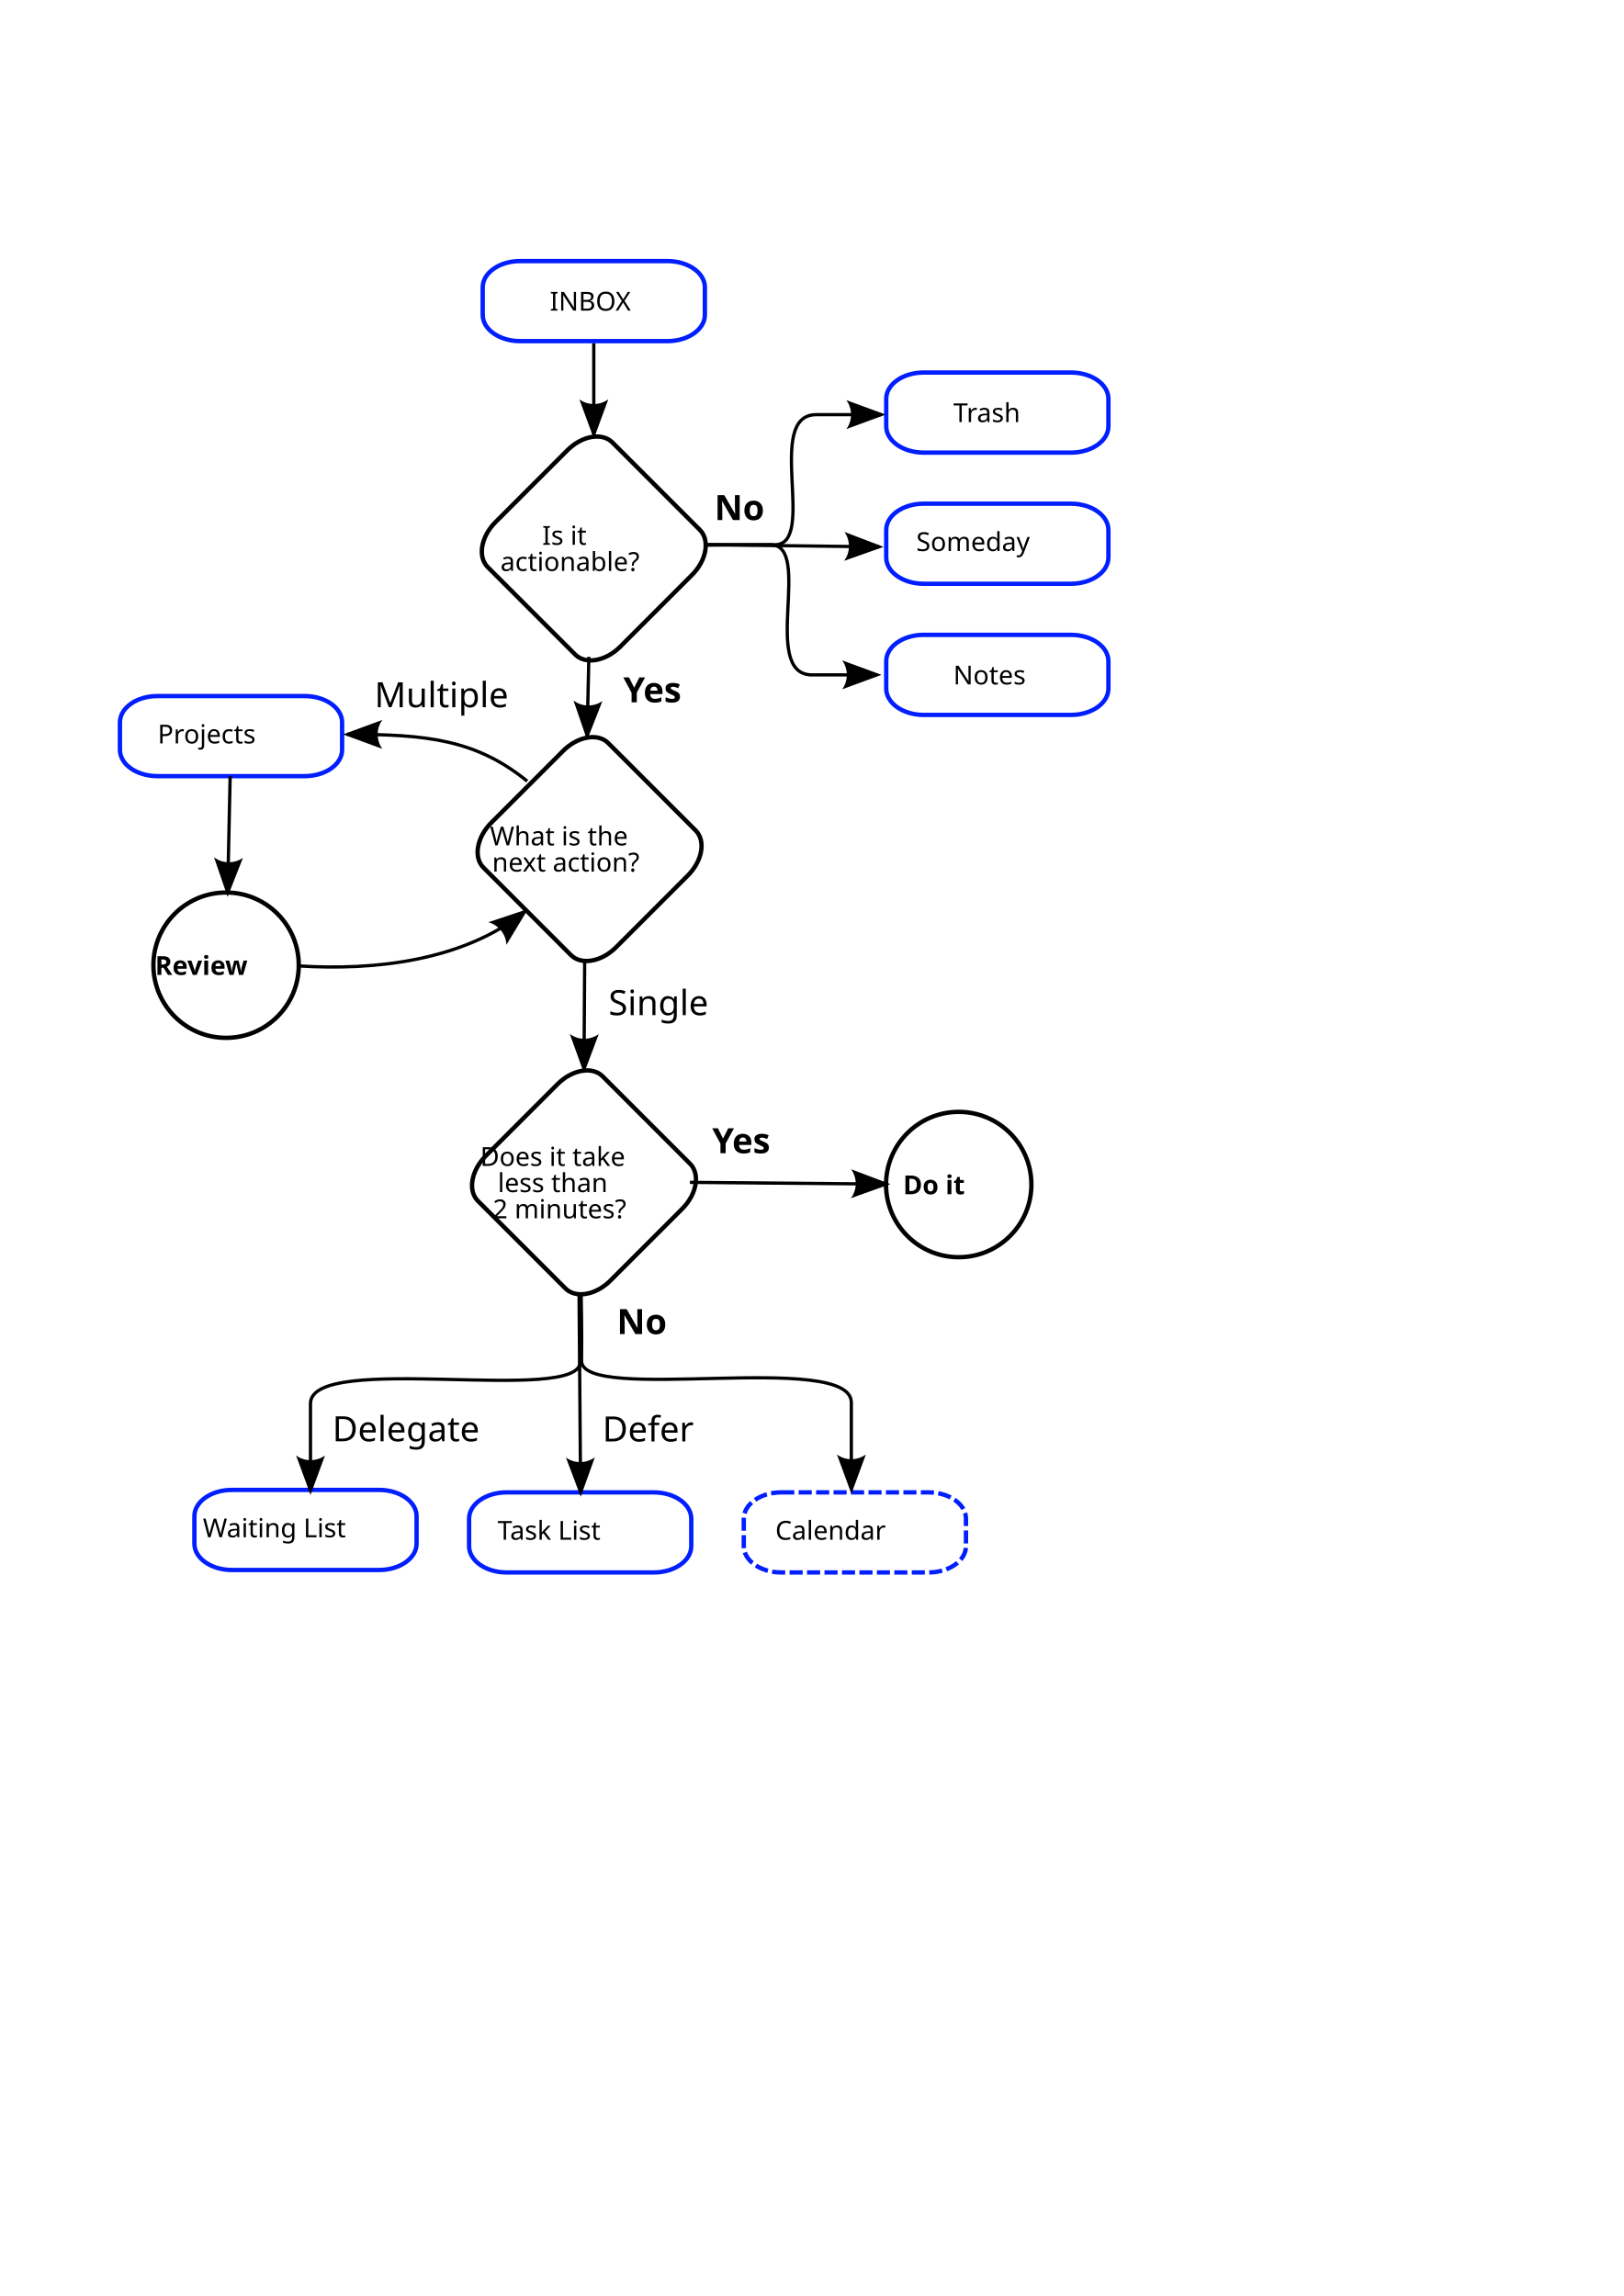
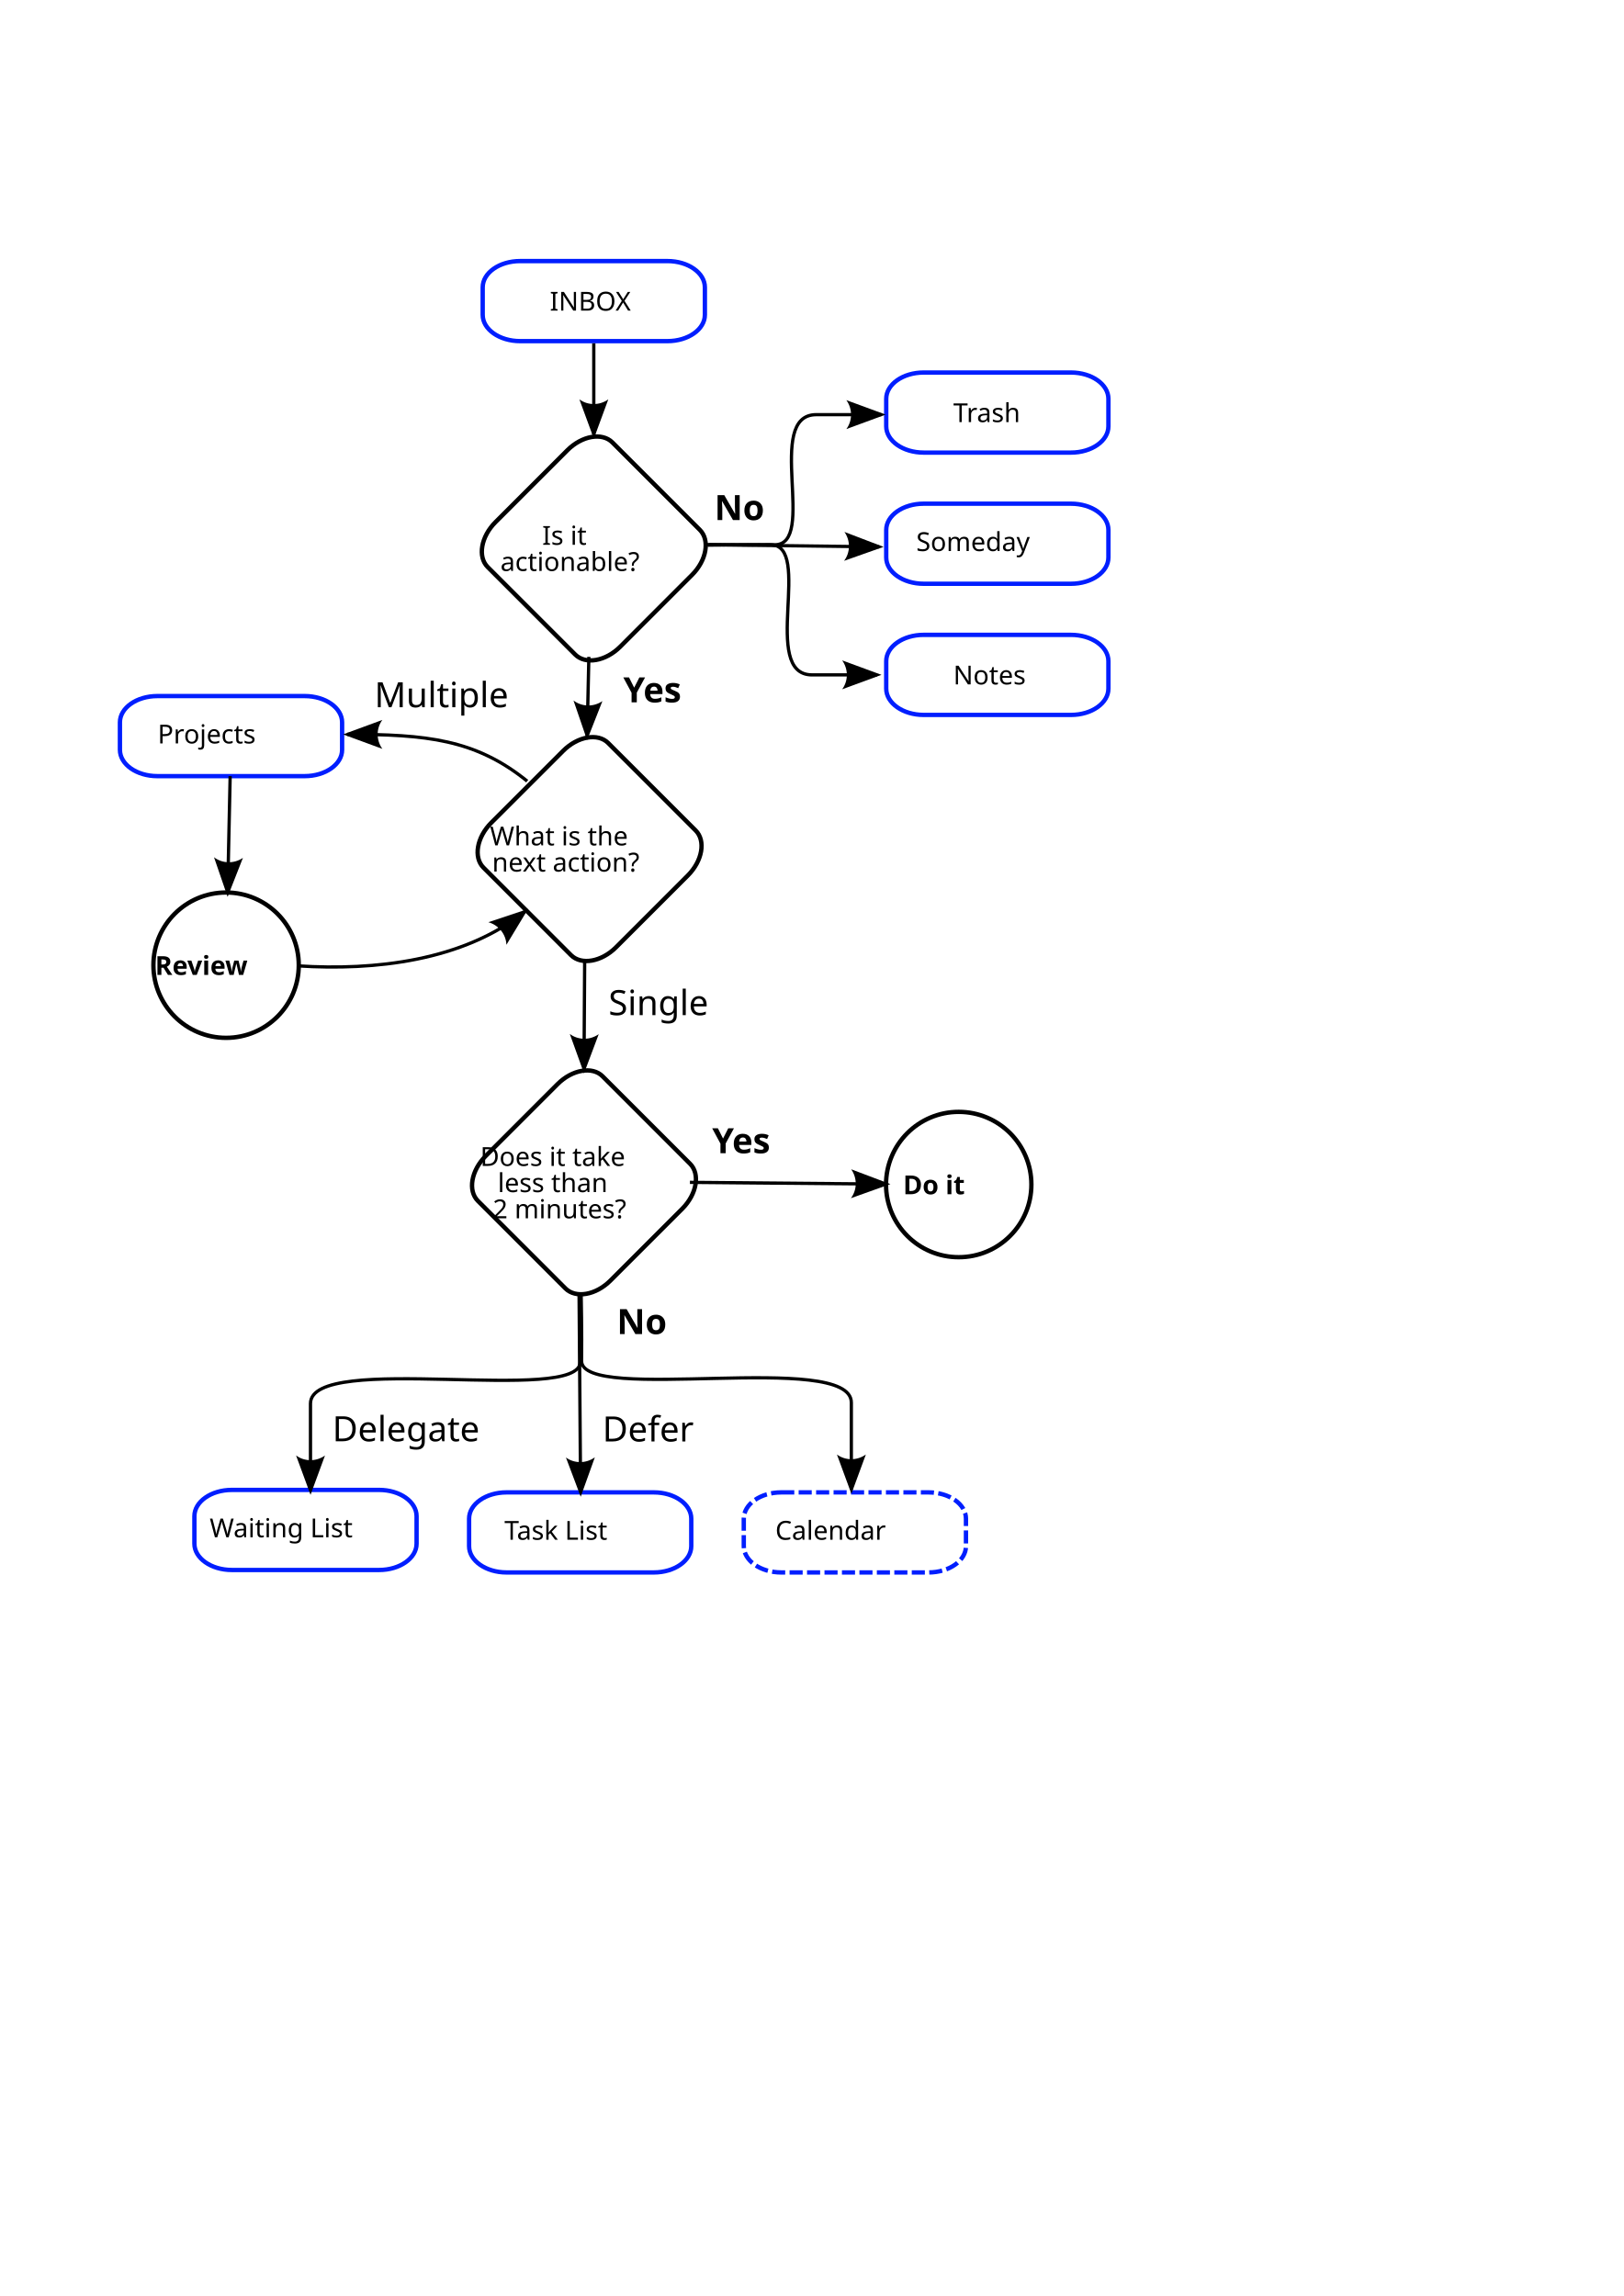
- <svg xmlns="http://www.w3.org/2000/svg" width="744.094" height="1052.362" id="svg2" version="1.1">
+ <svg xmlns="http://www.w3.org/2000/svg" id="svg2" width="744.094" height="1052.362" version="1.1">
  <defs id="defs4">
-     <marker orient="auto" refY="0.0" refX="0.0" id="Arrow2Lend" style="overflow:visible;">
-       <path id="path3215" style="font-size:12.0;fill-rule:evenodd;stroke-width:0.625;stroke-linejoin:round;" d="M 8.719,4.034 L -2.207,0.016 L 8.719,-4.002 C 6.973,-1.63 6.983,1.616 8.719,4.034 z " transform="scale(1.1) rotate(180) translate(1,0)" />
+     <marker id="Arrow2Lend" orient="auto" refX="0" refY="0" style="overflow:visible">
+       <path id="path3215" d="M 8.719,4.034 L -2.207,0.016 L 8.719,-4.002 C 6.973,-1.63 6.983,1.616 8.719,4.034 z" transform="scale(1.1) rotate(180) translate(1,0)" style="font-size:12;fill-rule:evenodd;stroke-width:.625;stroke-linejoin:round" />
    </marker>
  </defs>
  <g id="layer1">
    <g id="g4040" transform="translate(90.31923,3.386971)">
-       <rect ry="12.053" rx="17.148" y="116.271" x="130.885" height="36.697" width="101.82" id="rect2383" style="fill:none;fill-opacity:1;stroke:#001eff;stroke-width:2;stroke-miterlimit:4;stroke-dasharray:none;stroke-dashoffset:0;stroke-opacity:1" />
-       <text id="text3157" y="138.981" x="161.624" style="font-size:12px;font-style:normal;font-variant:normal;font-weight:normal;font-stretch:normal;text-align:start;line-height:100%;writing-mode:lr-tb;text-anchor:start;fill:#000000;fill-opacity:1;stroke:none;stroke-width:1px;stroke-linecap:butt;stroke-linejoin:miter;stroke-opacity:1;font-family:Verdana;-inkscape-font-specification:Verdana" xml:space="preserve">
-         <tspan y="138.981" x="161.624" id="tspan3159">INBOX</tspan>
+       <rect id="rect2383" width="101.82" height="36.697" x="130.885" y="116.271" rx="17.148" ry="12.053" style="fill:none;fill-opacity:1;stroke:#001eff;stroke-width:2;stroke-miterlimit:4;stroke-dasharray:none;stroke-dashoffset:0;stroke-opacity:1" />
+       <text id="text3157" x="161.624" y="138.981" xml:space="preserve" style="font-size:12px;font-style:normal;font-variant:normal;font-weight:400;font-stretch:normal;text-align:start;line-height:100%;writing-mode:lr-tb;text-anchor:start;fill:#000;fill-opacity:1;stroke:none;stroke-width:1px;stroke-linecap:butt;stroke-linejoin:miter;stroke-opacity:1;font-family:Verdana;-inkscape-font-specification:Verdana">
+         <tspan id="tspan3159" x="161.624" y="138.981">INBOX</tspan>
      </text>
    </g>
    <g id="g3973" transform="translate(90.31923,3.386971)">
-       <g transform="translate(-4.0490082e-6,0)" id="g3177">
-         <rect style="opacity:1;fill:none;fill-opacity:1;stroke:#000000;stroke-width:2;stroke-miterlimit:4;stroke-dasharray:none;stroke-dashoffset:0;stroke-opacity:1" id="rect3166" width="80.798" height="80.798" x="-87.218" y="263.517" rx="17.148" ry="12.053" transform="matrix(0.7071068,-0.7071068,0.7071068,0.7071068,0,0)" />
+       <g id="g3177" transform="translate(-4.0490082e-6,0)">
+         <rect style="opacity:1;fill:none;fill-opacity:1;stroke:#000;stroke-width:2;stroke-miterlimit:4;stroke-dasharray:none;stroke-dashoffset:0;stroke-opacity:1" id="rect3166" width="80.798" height="80.798" x="-87.218" y="263.517" rx="17.148" ry="12.053" transform="matrix(0.7071068,-0.7071068,0.7071068,0.7071068,0,0)" />
      </g>
-       <text id="text3168" y="246.308" x="181.816" style="font-size:12px;font-style:normal;font-variant:normal;font-weight:normal;font-stretch:normal;text-align:center;line-height:100%;writing-mode:lr-tb;text-anchor:middle;fill:#000000;fill-opacity:1;stroke:none;stroke-width:1px;stroke-linecap:butt;stroke-linejoin:miter;stroke-opacity:1;font-family:Verdana;-inkscape-font-specification:Verdana" xml:space="preserve">
-         <tspan y="246.308" x="183.925" id="tspan3170">Is it </tspan>
-         <tspan id="tspan3172" y="258.308" x="181.816">actionable?</tspan>
+       <text id="text3168" x="181.816" y="246.308" xml:space="preserve" style="font-size:12px;font-style:normal;font-variant:normal;font-weight:400;font-stretch:normal;text-align:center;line-height:100%;writing-mode:lr-tb;text-anchor:middle;fill:#000;fill-opacity:1;stroke:none;stroke-width:1px;stroke-linecap:butt;stroke-linejoin:miter;stroke-opacity:1;font-family:Verdana;-inkscape-font-specification:Verdana">
+         <tspan id="tspan3170" x="183.925" y="246.308">Is it </tspan>
+         <tspan id="tspan3172" x="181.816" y="258.308">actionable?</tspan>
      </text>
    </g>
-     <path style="fill:none;fill-rule:evenodd;stroke:#000000;stroke-width:1.5;stroke-linecap:butt;stroke-linejoin:miter;stroke-miterlimit:4;stroke-dasharray:none;stroke-opacity:1;marker-end:url(#Arrow2Lend)" d="m 272.114,157.354 0,41.721" id="path3189" />
+     <path style="fill:none;fill-rule:evenodd;stroke:#000;stroke-width:1.5;stroke-linecap:butt;stroke-linejoin:miter;stroke-miterlimit:4;stroke-dasharray:none;stroke-opacity:1;marker-end:url(#Arrow2Lend)" id="path3189" d="m 272.114,157.354 0,41.721" />
    <g id="g3980" transform="translate(88.39547,141.1602)">
-       <g transform="translate(-4.0490082e-6,0)" id="g3982">
-         <rect style="opacity:1;fill:none;fill-opacity:1;stroke:#000000;stroke-width:2;stroke-miterlimit:4;stroke-dasharray:none;stroke-dashoffset:0;stroke-opacity:1" id="rect3984" width="80.798" height="80.798" x="-87.218" y="263.517" rx="17.148" ry="12.053" transform="matrix(0.7071068,-0.7071068,0.7071068,0.7071068,0,0)" />
+       <g id="g3982" transform="translate(-4.0490082e-6,0)">
+         <rect style="opacity:1;fill:none;fill-opacity:1;stroke:#000;stroke-width:2;stroke-miterlimit:4;stroke-dasharray:none;stroke-dashoffset:0;stroke-opacity:1" id="rect3984" width="80.798" height="80.798" x="-87.218" y="263.517" rx="17.148" ry="12.053" transform="matrix(0.7071068,-0.7071068,0.7071068,0.7071068,0,0)" />
      </g>
-       <text id="text3986" y="246.308" x="181.816" style="font-size:12px;font-style:normal;font-variant:normal;font-weight:normal;font-stretch:normal;text-align:center;line-height:100%;writing-mode:lr-tb;text-anchor:middle;fill:#000000;fill-opacity:1;stroke:none;stroke-width:1px;stroke-linecap:butt;stroke-linejoin:miter;stroke-opacity:1;font-family:Verdana;-inkscape-font-specification:Verdana" xml:space="preserve">
-         <tspan id="tspan3990" y="246.308" x="181.816">What is the</tspan>
-         <tspan y="258.308" x="181.816" id="tspan3994">next action?</tspan>
+       <text id="text3986" x="181.816" y="246.308" xml:space="preserve" style="font-size:12px;font-style:normal;font-variant:normal;font-weight:400;font-stretch:normal;text-align:center;line-height:100%;writing-mode:lr-tb;text-anchor:middle;fill:#000;fill-opacity:1;stroke:none;stroke-width:1px;stroke-linecap:butt;stroke-linejoin:miter;stroke-opacity:1;font-family:Verdana;-inkscape-font-specification:Verdana">
+         <tspan id="tspan3990" x="181.816" y="246.308">What is the</tspan>
+         <tspan id="tspan3994" x="181.816" y="258.308">next action?</tspan>
      </text>
    </g>
    <g id="g4045" transform="translate(90.31923,3.386971)">
-       <rect ry="12.053" rx="17.148" y="167.361" x="315.809" height="36.697" width="101.82" id="rect3998" style="fill:none;fill-opacity:1;stroke:#001eff;stroke-width:2;stroke-miterlimit:4;stroke-dasharray:none;stroke-dashoffset:0;stroke-opacity:1" />
-       <text id="text4000" y="190.071" x="346.547" style="font-size:12px;font-style:normal;font-variant:normal;font-weight:normal;font-stretch:normal;text-align:start;line-height:100%;writing-mode:lr-tb;text-anchor:start;fill:#000000;fill-opacity:1;stroke:none;stroke-width:1px;stroke-linecap:butt;stroke-linejoin:miter;stroke-opacity:1;font-family:Verdana;-inkscape-font-specification:Verdana" xml:space="preserve">
-         <tspan y="190.071" x="346.547" id="tspan4002">Trash</tspan>
+       <rect id="rect3998" width="101.82" height="36.697" x="315.809" y="167.361" rx="17.148" ry="12.053" style="fill:none;fill-opacity:1;stroke:#001eff;stroke-width:2;stroke-miterlimit:4;stroke-dasharray:none;stroke-dashoffset:0;stroke-opacity:1" />
+       <text id="text4000" x="346.547" y="190.071" xml:space="preserve" style="font-size:12px;font-style:normal;font-variant:normal;font-weight:400;font-stretch:normal;text-align:start;line-height:100%;writing-mode:lr-tb;text-anchor:start;fill:#000;fill-opacity:1;stroke:none;stroke-width:1px;stroke-linecap:butt;stroke-linejoin:miter;stroke-opacity:1;font-family:Verdana;-inkscape-font-specification:Verdana">
+         <tspan id="tspan4002" x="346.547" y="190.071">Trash</tspan>
      </text>
    </g>
    <g id="g4055" transform="translate(90.31923,3.386971)">
-       <rect ry="12.053" rx="17.148" y="287.596" x="315.809" height="36.697" width="101.82" id="rect4006" style="fill:none;fill-opacity:1;stroke:#001eff;stroke-width:2;stroke-miterlimit:4;stroke-dasharray:none;stroke-dashoffset:0;stroke-opacity:1" />
-       <text id="text4008" y="310.306" x="346.547" style="font-size:12px;font-style:normal;font-variant:normal;font-weight:normal;font-stretch:normal;text-align:start;line-height:100%;writing-mode:lr-tb;text-anchor:start;fill:#000000;fill-opacity:1;stroke:none;stroke-width:1px;stroke-linecap:butt;stroke-linejoin:miter;stroke-opacity:1;font-family:Verdana;-inkscape-font-specification:Verdana" xml:space="preserve">
-         <tspan y="310.306" x="346.547" id="tspan4010">Notes</tspan>
+       <rect id="rect4006" width="101.82" height="36.697" x="315.809" y="287.596" rx="17.148" ry="12.053" style="fill:none;fill-opacity:1;stroke:#001eff;stroke-width:2;stroke-miterlimit:4;stroke-dasharray:none;stroke-dashoffset:0;stroke-opacity:1" />
+       <text id="text4008" x="346.547" y="310.306" xml:space="preserve" style="font-size:12px;font-style:normal;font-variant:normal;font-weight:400;font-stretch:normal;text-align:start;line-height:100%;writing-mode:lr-tb;text-anchor:start;fill:#000;fill-opacity:1;stroke:none;stroke-width:1px;stroke-linecap:butt;stroke-linejoin:miter;stroke-opacity:1;font-family:Verdana;-inkscape-font-specification:Verdana">
+         <tspan id="tspan4010" x="346.547" y="310.306">Notes</tspan>
      </text>
    </g>
    <g id="g4050" transform="translate(90.31923,1.895302)">
-       <rect ry="12.053" rx="17.148" y="228.97" x="315.809" height="36.697" width="101.82" id="rect4014" style="fill:none;fill-opacity:1;stroke:#001eff;stroke-width:2;stroke-miterlimit:4;stroke-dasharray:none;stroke-dashoffset:0;stroke-opacity:1" />
-       <text id="text4016" y="250.67" x="366.504" style="font-size:12px;font-style:normal;font-variant:normal;font-weight:normal;font-stretch:normal;text-align:center;line-height:100%;writing-mode:lr-tb;text-anchor:middle;fill:#000000;fill-opacity:1;stroke:none;stroke-width:1px;stroke-linecap:butt;stroke-linejoin:miter;stroke-opacity:1;font-family:Verdana;-inkscape-font-specification:Verdana" xml:space="preserve">
-         <tspan y="250.67" x="366.504" id="tspan4018">Someday</tspan>
+       <rect id="rect4014" width="101.82" height="36.697" x="315.809" y="228.97" rx="17.148" ry="12.053" style="fill:none;fill-opacity:1;stroke:#001eff;stroke-width:2;stroke-miterlimit:4;stroke-dasharray:none;stroke-dashoffset:0;stroke-opacity:1" />
+       <text id="text4016" x="366.504" y="250.67" xml:space="preserve" style="font-size:12px;font-style:normal;font-variant:normal;font-weight:400;font-stretch:normal;text-align:center;line-height:100%;writing-mode:lr-tb;text-anchor:middle;fill:#000;fill-opacity:1;stroke:none;stroke-width:1px;stroke-linecap:butt;stroke-linejoin:miter;stroke-opacity:1;font-family:Verdana;-inkscape-font-specification:Verdana">
+         <tspan id="tspan4018" x="366.504" y="250.67">Someday</tspan>
      </text>
    </g>
-     <path style="fill:none;fill-rule:evenodd;stroke:#000000;stroke-width:1.5;stroke-linecap:butt;stroke-linejoin:miter;stroke-miterlimit:4;stroke-dasharray:none;stroke-opacity:1;marker-end:url(#Arrow2Lend)" d="m 269.856,301.069 -0.795,36.164" id="path4066" />
-     <path style="fill:none;fill-rule:evenodd;stroke:#000000;stroke-width:1.5;stroke-linecap:butt;stroke-linejoin:miter;marker-end:url(#Arrow2Lend);stroke-miterlimit:4;stroke-dasharray:none;stroke-opacity:1" d="M 325.018,249.695 L 402.93,250.656" id="path4587" />
-     <path style="fill:none;fill-rule:evenodd;stroke:#000000;stroke-width:1.5;stroke-linecap:butt;stroke-linejoin:miter;marker-end:url(#Arrow2Lend);stroke-miterlimit:4;stroke-dasharray:none;stroke-opacity:1" d="M 324.264,249.88 C 324.264,249.88 343.136,249.485 354.836,249.695 C 374.905,250.037 350.027,190.058 374.074,190.058 C 387.54,190.058 403.892,190.058 403.892,190.058" id="path4589" />
-     <path style="fill:none;fill-rule:evenodd;stroke:#000000;stroke-width:1.5;stroke-linecap:butt;stroke-linejoin:miter;marker-end:url(#Arrow2Lend);stroke-miterlimit:4;stroke-dasharray:none;stroke-opacity:1" d="M 324.062,249.605 C 324.062,249.605 341.212,249.905 352.912,249.695 C 372.981,249.353 348.103,309.332 372.15,309.332 C 385.616,309.332 401.968,309.332 401.968,309.332" id="path4591" />
-     <text xml:space="preserve" style="font-size:16px;font-style:normal;font-variant:normal;font-weight:bold;font-stretch:normal;text-align:start;line-height:100%;writing-mode:lr-tb;text-anchor:start;fill:#000000;fill-opacity:1;stroke:none;stroke-width:1px;stroke-linecap:butt;stroke-linejoin:miter;stroke-opacity:1;font-family:Verdana;-inkscape-font-specification:Verdana Bold" x="327.407" y="238.36" id="text5128">
+     <path style="fill:none;fill-rule:evenodd;stroke:#000;stroke-width:1.5;stroke-linecap:butt;stroke-linejoin:miter;stroke-miterlimit:4;stroke-dasharray:none;stroke-opacity:1;marker-end:url(#Arrow2Lend)" id="path4066" d="m 269.856,301.069 -0.795,36.164" />
+     <path style="fill:none;fill-rule:evenodd;stroke:#000;stroke-width:1.5;stroke-linecap:butt;stroke-linejoin:miter;marker-end:url(#Arrow2Lend);stroke-miterlimit:4;stroke-dasharray:none;stroke-opacity:1" id="path4587" d="M 325.018,249.695 L 402.93,250.656" />
+     <path style="fill:none;fill-rule:evenodd;stroke:#000;stroke-width:1.5;stroke-linecap:butt;stroke-linejoin:miter;marker-end:url(#Arrow2Lend);stroke-miterlimit:4;stroke-dasharray:none;stroke-opacity:1" id="path4589" d="M 324.264,249.88 C 324.264,249.88 343.136,249.485 354.836,249.695 C 374.905,250.037 350.027,190.058 374.074,190.058 C 387.54,190.058 403.892,190.058 403.892,190.058" />
+     <path style="fill:none;fill-rule:evenodd;stroke:#000;stroke-width:1.5;stroke-linecap:butt;stroke-linejoin:miter;marker-end:url(#Arrow2Lend);stroke-miterlimit:4;stroke-dasharray:none;stroke-opacity:1" id="path4591" d="M 324.062,249.605 C 324.062,249.605 341.212,249.905 352.912,249.695 C 372.981,249.353 348.103,309.332 372.15,309.332 C 385.616,309.332 401.968,309.332 401.968,309.332" />
+     <text style="font-size:16px;font-style:normal;font-variant:normal;font-weight:700;font-stretch:normal;text-align:start;line-height:100%;writing-mode:lr-tb;text-anchor:start;fill:#000;fill-opacity:1;stroke:none;stroke-width:1px;stroke-linecap:butt;stroke-linejoin:miter;stroke-opacity:1;font-family:Verdana;-inkscape-font-specification:Verdana Bold" id="text5128" x="327.407" y="238.36" xml:space="preserve">
      <tspan id="tspan5130" x="327.407" y="238.36">No</tspan>
    </text>
-     <text xml:space="preserve" style="font-size:16px;font-style:normal;font-variant:normal;font-weight:bold;font-stretch:normal;text-align:start;line-height:100%;writing-mode:lr-tb;text-anchor:start;fill:#000000;fill-opacity:1;stroke:none;stroke-width:1px;stroke-linecap:butt;stroke-linejoin:miter;stroke-opacity:1;font-family:Verdana;-inkscape-font-specification:Verdana Bold" x="285.635" y="321.905" id="text5132">
+     <text style="font-size:16px;font-style:normal;font-variant:normal;font-weight:700;font-stretch:normal;text-align:start;line-height:100%;writing-mode:lr-tb;text-anchor:start;fill:#000;fill-opacity:1;stroke:none;stroke-width:1px;stroke-linecap:butt;stroke-linejoin:miter;stroke-opacity:1;font-family:Verdana;-inkscape-font-specification:Verdana Bold" id="text5132" x="285.635" y="321.905" xml:space="preserve">
      <tspan id="tspan5134" x="285.635" y="321.905">Yes</tspan>
    </text>
    <g id="g5136" transform="translate(-100.8411,455.0569)">
-       <rect ry="12.053" rx="17.148" y="228.97" x="315.809" height="36.697" width="101.82" id="rect5138" style="fill:none;fill-opacity:1;stroke:#001eff;stroke-width:2;stroke-miterlimit:4;stroke-dasharray:none;stroke-dashoffset:0;stroke-opacity:1" />
-       <text id="text5140" y="250.67" x="366.504" style="font-size:12px;font-style:normal;font-variant:normal;font-weight:normal;font-stretch:normal;text-align:center;line-height:100%;writing-mode:lr-tb;text-anchor:middle;fill:#000000;fill-opacity:1;stroke:none;stroke-width:1px;stroke-linecap:butt;stroke-linejoin:miter;stroke-opacity:1;font-family:Verdana;-inkscape-font-specification:Verdana" xml:space="preserve">
-         <tspan y="250.67" x="366.504" id="tspan5142">Task List</tspan>
-         <tspan y="262.67" x="366.504" id="tspan5211" />
+       <rect id="rect5138" width="101.82" height="36.697" x="315.809" y="228.97" rx="17.148" ry="12.053" style="fill:none;fill-opacity:1;stroke:#001eff;stroke-width:2;stroke-miterlimit:4;stroke-dasharray:none;stroke-dashoffset:0;stroke-opacity:1" />
+       <text id="text5140" x="366.504" y="250.67" xml:space="preserve" style="font-size:12px;font-style:normal;font-variant:normal;font-weight:400;font-stretch:normal;text-align:center;line-height:100%;writing-mode:lr-tb;text-anchor:middle;fill:#000;fill-opacity:1;stroke:none;stroke-width:1px;stroke-linecap:butt;stroke-linejoin:miter;stroke-opacity:1;font-family:Verdana;-inkscape-font-specification:Verdana">
+         <tspan id="tspan5142" x="366.504" y="250.67">Task List</tspan>
      </text>
    </g>
    <g id="g5226" transform="translate(-4.515961,32.74072)">
-       <rect ry="12.053" rx="17.148" y="651.286" x="345.366" height="36.697" width="101.82" id="rect5146" style="fill:none;fill-opacity:1;stroke:#001eff;stroke-width:2;stroke-miterlimit:4;stroke-dasharray:6, 2;stroke-dashoffset:0;stroke-opacity:1" />
-       <text id="text5148" y="672.986" x="396.062" style="font-size:12px;font-style:normal;font-variant:normal;font-weight:normal;font-stretch:normal;text-align:center;line-height:100%;writing-mode:lr-tb;text-anchor:middle;fill:#000000;fill-opacity:1;stroke:none;stroke-width:1px;stroke-linecap:butt;stroke-linejoin:miter;stroke-opacity:1;font-family:Verdana;-inkscape-font-specification:Verdana" xml:space="preserve">
-         <tspan y="672.986" x="396.062" id="tspan5150">Calendar</tspan>
+       <rect id="rect5146" width="101.82" height="36.697" x="345.366" y="651.286" rx="17.148" ry="12.053" style="fill:none;fill-opacity:1;stroke:#001eff;stroke-width:2;stroke-miterlimit:4;stroke-dasharray:6,2;stroke-dashoffset:0;stroke-opacity:1" />
+       <text id="text5148" x="396.062" y="672.986" xml:space="preserve" style="font-size:12px;font-style:normal;font-variant:normal;font-weight:400;font-stretch:normal;text-align:center;line-height:100%;writing-mode:lr-tb;text-anchor:middle;fill:#000;fill-opacity:1;stroke:none;stroke-width:1px;stroke-linecap:butt;stroke-linejoin:miter;stroke-opacity:1;font-family:Verdana;-inkscape-font-specification:Verdana">
+         <tspan id="tspan5150" x="396.062" y="672.986">Calendar</tspan>
      </text>
    </g>
    <g id="g5152" transform="translate(-226.7236,453.9279)">
-       <rect ry="12.053" rx="17.148" y="228.97" x="315.809" height="36.697" width="101.82" id="rect5154" style="fill:none;fill-opacity:1;stroke:#001eff;stroke-width:2;stroke-miterlimit:4;stroke-dasharray:none;stroke-dashoffset:0;stroke-opacity:1" />
-       <text id="text5156" y="250.67" x="366.504" style="font-size:12px;font-style:normal;font-variant:normal;font-weight:normal;font-stretch:normal;text-align:center;line-height:100%;writing-mode:lr-tb;text-anchor:middle;fill:#000000;fill-opacity:1;stroke:none;stroke-width:1px;stroke-linecap:butt;stroke-linejoin:miter;stroke-opacity:1;font-family:Verdana;-inkscape-font-specification:Verdana" xml:space="preserve">
-         <tspan y="250.67" x="366.504" id="tspan5158">Waiting List</tspan>
-         <tspan y="262.67" x="366.504" id="tspan5213" />
+       <rect id="rect5154" width="101.82" height="36.697" x="315.809" y="228.97" rx="17.148" ry="12.053" style="fill:none;fill-opacity:1;stroke:#001eff;stroke-width:2;stroke-miterlimit:4;stroke-dasharray:none;stroke-dashoffset:0;stroke-opacity:1" />
+       <text id="text5156" x="366.504" y="250.67" xml:space="preserve" style="font-size:12px;font-style:normal;font-variant:normal;font-weight:400;font-stretch:normal;text-align:center;line-height:100%;writing-mode:lr-tb;text-anchor:middle;fill:#000;fill-opacity:1;stroke:none;stroke-width:1px;stroke-linecap:butt;stroke-linejoin:miter;stroke-opacity:1;font-family:Verdana;-inkscape-font-specification:Verdana">
+         <tspan id="tspan5158" x="366.504" y="250.67">Waiting List</tspan>
      </text>
    </g>
    <g id="g5160" transform="translate(-260.8512,90.06857)">
-       <rect ry="12.053" rx="17.148" y="228.97" x="315.809" height="36.697" width="101.82" id="rect5162" style="fill:none;fill-opacity:1;stroke:#001eff;stroke-width:2;stroke-miterlimit:4;stroke-dasharray:none;stroke-dashoffset:0;stroke-opacity:1" />
-       <text id="text5164" y="250.67" x="366.504" style="font-size:12px;font-style:normal;font-variant:normal;font-weight:normal;font-stretch:normal;text-align:center;line-height:100%;writing-mode:lr-tb;text-anchor:middle;fill:#000000;fill-opacity:1;stroke:none;stroke-width:1px;stroke-linecap:butt;stroke-linejoin:miter;stroke-opacity:1;font-family:Verdana;-inkscape-font-specification:Verdana" xml:space="preserve">
-         <tspan y="250.67" x="366.504" id="tspan5166">Projects</tspan>
+       <rect id="rect5162" width="101.82" height="36.697" x="315.809" y="228.97" rx="17.148" ry="12.053" style="fill:none;fill-opacity:1;stroke:#001eff;stroke-width:2;stroke-miterlimit:4;stroke-dasharray:none;stroke-dashoffset:0;stroke-opacity:1" />
+       <text id="text5164" x="366.504" y="250.67" xml:space="preserve" style="font-size:12px;font-style:normal;font-variant:normal;font-weight:400;font-stretch:normal;text-align:center;line-height:100%;writing-mode:lr-tb;text-anchor:middle;fill:#000;fill-opacity:1;stroke:none;stroke-width:1px;stroke-linecap:butt;stroke-linejoin:miter;stroke-opacity:1;font-family:Verdana;-inkscape-font-specification:Verdana">
+         <tspan id="tspan5166" x="366.504" y="250.67">Projects</tspan>
      </text>
    </g>
    <g id="g5174" transform="translate(383.5987,426.4365)">
-       <path transform="translate(-15.94263,-6.149528)" d="M 104.996,122.639 A 33.305,33.305 0 0 1 71.691,155.944 33.305,33.305 0 0 1 38.386,122.639 33.305,33.305 0 0 1 71.691,89.333 33.305,33.305 0 0 1 104.996,122.639 Z" id="path5168" style="opacity:1;fill:none;fill-opacity:1;stroke:#000000;stroke-width:2;stroke-miterlimit:4;stroke-dasharray:none;stroke-dashoffset:0;stroke-opacity:1" />
-       <text id="text5170" y="120.945" x="55.321" style="font-size:12px;font-style:normal;font-variant:normal;font-weight:bold;font-stretch:normal;text-align:center;line-height:100%;writing-mode:lr-tb;text-anchor:middle;fill:#000000;fill-opacity:1;stroke:none;stroke-width:1px;stroke-linecap:butt;stroke-linejoin:miter;stroke-opacity:1;font-family:Verdana;-inkscape-font-specification:Verdana Bold" xml:space="preserve">
-         <tspan y="120.945" x="55.321" id="tspan5172">Do it</tspan>
+       <path id="path5168" d="M 104.996,122.639 A 33.305,33.305 0 0 1 71.691,155.944 33.305,33.305 0 0 1 38.386,122.639 33.305,33.305 0 0 1 71.691,89.333 33.305,33.305 0 0 1 104.996,122.639 Z" transform="translate(-15.94263,-6.149528)" style="opacity:1;fill:none;fill-opacity:1;stroke:#000;stroke-width:2;stroke-miterlimit:4;stroke-dasharray:none;stroke-dashoffset:0;stroke-opacity:1" />
+       <text id="text5170" x="55.321" y="120.945" xml:space="preserve" style="font-size:12px;font-style:normal;font-variant:normal;font-weight:700;font-stretch:normal;text-align:center;line-height:100%;writing-mode:lr-tb;text-anchor:middle;fill:#000;fill-opacity:1;stroke:none;stroke-width:1px;stroke-linecap:butt;stroke-linejoin:miter;stroke-opacity:1;font-family:Verdana;-inkscape-font-specification:Verdana Bold">
+         <tspan id="tspan5172" x="55.321" y="120.945">Do it</tspan>
      </text>
    </g>
    <g id="g5203" transform="translate(-22.83779,27.90293)">
-       <g transform="translate(108.6689,266.015)" id="g5181">
-         <rect style="opacity:1;fill:none;fill-opacity:1;stroke:#000000;stroke-width:2;stroke-miterlimit:4;stroke-dasharray:none;stroke-dashoffset:0;stroke-opacity:1" id="rect5183" width="80.798" height="80.798" x="-87.218" y="263.517" rx="17.148" ry="12.053" transform="matrix(0.7071068,-0.7071068,0.7071068,0.7071068,0,0)" />
+       <g id="g5181" transform="translate(108.6689,266.015)">
+         <rect style="opacity:1;fill:none;fill-opacity:1;stroke:#000;stroke-width:2;stroke-miterlimit:4;stroke-dasharray:none;stroke-dashoffset:0;stroke-opacity:1" id="rect5183" width="80.798" height="80.798" x="-87.218" y="263.517" rx="17.148" ry="12.053" transform="matrix(0.7071068,-0.7071068,0.7071068,0.7071068,0,0)" />
      </g>
-       <text id="text5185" y="506.49" x="290.171" style="font-style:normal;font-variant:normal;font-weight:normal;font-stretch:normal;font-size:12px;line-height:100%;font-family:Verdana;-inkscape-font-specification:Verdana;text-align:center;writing-mode:lr-tb;text-anchor:middle;fill:#000000;fill-opacity:1;stroke:none;stroke-width:1px;stroke-linecap:butt;stroke-linejoin:miter;stroke-opacity:1" xml:space="preserve">
-         <tspan y="506.49" x="290.171" id="tspan5189">Does it take</tspan>
-         <tspan y="518.49" x="290.171" id="tspan5193">less than</tspan>
-         <tspan y="530.49" x="290.171" id="tspan5195">2 minutes?</tspan>
+       <text id="text5185" x="290.171" y="506.49" xml:space="preserve" style="font-style:normal;font-variant:normal;font-weight:400;font-stretch:normal;font-size:12px;line-height:100%;font-family:Verdana;-inkscape-font-specification:Verdana;text-align:center;writing-mode:lr-tb;text-anchor:middle;fill:#000;fill-opacity:1;stroke:none;stroke-width:1px;stroke-linecap:butt;stroke-linejoin:miter;stroke-opacity:1">
+         <tspan id="tspan5189" x="290.171" y="506.49">Does it take</tspan>
+         <tspan id="tspan5193" x="290.171" y="518.49">less than</tspan>
+         <tspan id="tspan5195" x="290.171" y="530.49">2 minutes?</tspan>
      </text>
    </g>
    <g id="g5215" transform="translate(47.86087,325.8939)">
-       <path transform="translate(-15.94263,-6.149528)" d="M 104.996,122.639 A 33.305,33.305 0 0 1 71.691,155.944 33.305,33.305 0 0 1 38.386,122.639 33.305,33.305 0 0 1 71.691,89.333 33.305,33.305 0 0 1 104.996,122.639 Z" id="path5217" style="opacity:1;fill:none;fill-opacity:1;stroke:#000000;stroke-width:2;stroke-miterlimit:4;stroke-dasharray:none;stroke-dashoffset:0;stroke-opacity:1" />
-       <text id="text5219" y="120.945" x="55.321" style="font-size:12px;font-style:normal;font-variant:normal;font-weight:bold;font-stretch:normal;text-align:center;line-height:100%;writing-mode:lr-tb;text-anchor:middle;fill:#000000;fill-opacity:1;stroke:none;stroke-width:1px;stroke-linecap:butt;stroke-linejoin:miter;stroke-opacity:1;font-family:Verdana;-inkscape-font-specification:Verdana Bold" xml:space="preserve">
-         <tspan y="120.945" x="55.321" id="tspan5221">Review</tspan>
+       <path id="path5217" d="M 104.996,122.639 A 33.305,33.305 0 0 1 71.691,155.944 33.305,33.305 0 0 1 38.386,122.639 33.305,33.305 0 0 1 71.691,89.333 33.305,33.305 0 0 1 104.996,122.639 Z" transform="translate(-15.94263,-6.149528)" style="opacity:1;fill:none;fill-opacity:1;stroke:#000;stroke-width:2;stroke-miterlimit:4;stroke-dasharray:none;stroke-dashoffset:0;stroke-opacity:1" />
+       <text id="text5219" x="55.321" y="120.945" xml:space="preserve" style="font-size:12px;font-style:normal;font-variant:normal;font-weight:700;font-stretch:normal;text-align:center;line-height:100%;writing-mode:lr-tb;text-anchor:middle;fill:#000;fill-opacity:1;stroke:none;stroke-width:1px;stroke-linecap:butt;stroke-linejoin:miter;stroke-opacity:1;font-family:Verdana;-inkscape-font-specification:Verdana Bold">
+         <tspan id="tspan5221" x="55.321" y="120.945">Review</tspan>
      </text>
    </g>
-     <path style="fill:none;fill-rule:evenodd;stroke:#000000;stroke-width:1.5;stroke-linecap:butt;stroke-linejoin:miter;stroke-miterlimit:4;stroke-dasharray:none;stroke-opacity:1;marker-mid:none;marker-end:url(#Arrow2Lend)" d="m 267.933,441.101 -0.306,48.891" id="path5231" />
-     <path style="fill:none;fill-rule:evenodd;stroke:#000000;stroke-width:1.5;stroke-linecap:butt;stroke-linejoin:miter;stroke-miterlimit:4;stroke-dasharray:none;stroke-opacity:1;marker-mid:none;marker-end:url(#Arrow2Lend)" d="m 265.368,592.729 0.709,91.297" id="path5233" />
-     <path style="fill:none;fill-rule:evenodd;stroke:#000000;stroke-width:1.5;stroke-linecap:butt;stroke-linejoin:miter;stroke-miterlimit:4;stroke-dasharray:none;stroke-opacity:1;marker-mid:none;marker-end:url(#Arrow2Lend)" d="m 316.173,541.925 89.87,0.807" id="path5235" />
-     <path style="fill:none;fill-rule:evenodd;stroke:#000000;stroke-width:1.5;stroke-linecap:butt;stroke-linejoin:miter;stroke-miterlimit:4;stroke-dasharray:none;stroke-opacity:1;marker-mid:none;marker-end:url(#Arrow2Lend)" d="m 105.473,355.735 -1.147,53.351" id="path5239" />
-     <text xml:space="preserve" style="font-size:16px;font-style:normal;font-variant:normal;font-weight:normal;font-stretch:normal;text-align:start;line-height:100%;writing-mode:lr-tb;text-anchor:start;fill:#000000;fill-opacity:1;stroke:none;stroke-width:1px;stroke-linecap:butt;stroke-linejoin:miter;stroke-opacity:1;font-family:Verdana;-inkscape-font-specification:Verdana" x="278.861" y="465.287" id="text6273">
+     <path style="fill:none;fill-rule:evenodd;stroke:#000;stroke-width:1.5;stroke-linecap:butt;stroke-linejoin:miter;stroke-miterlimit:4;stroke-dasharray:none;stroke-opacity:1;marker-mid:none;marker-end:url(#Arrow2Lend)" id="path5231" d="m 267.933,441.101 -0.306,48.891" />
+     <path style="fill:none;fill-rule:evenodd;stroke:#000;stroke-width:1.5;stroke-linecap:butt;stroke-linejoin:miter;stroke-miterlimit:4;stroke-dasharray:none;stroke-opacity:1;marker-mid:none;marker-end:url(#Arrow2Lend)" id="path5233" d="m 265.368,592.729 0.709,91.297" />
+     <path style="fill:none;fill-rule:evenodd;stroke:#000;stroke-width:1.5;stroke-linecap:butt;stroke-linejoin:miter;stroke-miterlimit:4;stroke-dasharray:none;stroke-opacity:1;marker-mid:none;marker-end:url(#Arrow2Lend)" id="path5235" d="m 316.173,541.925 89.87,0.807" />
+     <path style="fill:none;fill-rule:evenodd;stroke:#000;stroke-width:1.5;stroke-linecap:butt;stroke-linejoin:miter;stroke-miterlimit:4;stroke-dasharray:none;stroke-opacity:1;marker-mid:none;marker-end:url(#Arrow2Lend)" id="path5239" d="m 105.473,355.735 -1.147,53.351" />
+     <text style="font-size:16px;font-style:normal;font-variant:normal;font-weight:400;font-stretch:normal;text-align:start;line-height:100%;writing-mode:lr-tb;text-anchor:start;fill:#000;fill-opacity:1;stroke:none;stroke-width:1px;stroke-linecap:butt;stroke-linejoin:miter;stroke-opacity:1;font-family:Verdana;-inkscape-font-specification:Verdana" id="text6273" x="278.861" y="465.287" xml:space="preserve">
      <tspan id="tspan6275" x="278.861" y="465.287">Single</tspan>
    </text>
-     <text xml:space="preserve" style="font-size:16px;font-style:normal;font-variant:normal;font-weight:normal;font-stretch:normal;text-align:start;line-height:100%;writing-mode:lr-tb;text-anchor:start;fill:#000000;fill-opacity:1;stroke:none;stroke-width:1px;stroke-linecap:butt;stroke-linejoin:miter;stroke-opacity:1;font-family:Verdana;-inkscape-font-specification:Verdana" x="171.607" y="324.163" id="text6277">
+     <text style="font-size:16px;font-style:normal;font-variant:normal;font-weight:400;font-stretch:normal;text-align:start;line-height:100%;writing-mode:lr-tb;text-anchor:start;fill:#000;fill-opacity:1;stroke:none;stroke-width:1px;stroke-linecap:butt;stroke-linejoin:miter;stroke-opacity:1;font-family:Verdana;-inkscape-font-specification:Verdana" id="text6277" x="171.607" y="324.163" xml:space="preserve">
      <tspan id="tspan6279" x="171.607" y="324.163">Multiple</tspan>
    </text>
-     <text xml:space="preserve" style="font-size:16px;font-style:normal;font-variant:normal;font-weight:bold;font-stretch:normal;text-align:start;line-height:100%;writing-mode:lr-tb;text-anchor:start;fill:#000000;fill-opacity:1;stroke:none;stroke-width:1px;stroke-linecap:butt;stroke-linejoin:miter;stroke-opacity:1;font-family:Verdana;-inkscape-font-specification:Verdana Bold" x="326.369" y="528.561" id="text6281">
+     <text style="font-size:16px;font-style:normal;font-variant:normal;font-weight:700;font-stretch:normal;text-align:start;line-height:100%;writing-mode:lr-tb;text-anchor:start;fill:#000;fill-opacity:1;stroke:none;stroke-width:1px;stroke-linecap:butt;stroke-linejoin:miter;stroke-opacity:1;font-family:Verdana;-inkscape-font-specification:Verdana Bold" id="text6281" x="326.369" y="528.561" xml:space="preserve">
      <tspan id="tspan6283" x="326.369" y="528.561">Yes</tspan>
    </text>
-     <text xml:space="preserve" style="font-size:16px;font-style:normal;font-variant:normal;font-weight:bold;font-stretch:normal;text-align:start;line-height:100%;writing-mode:lr-tb;text-anchor:start;fill:#000000;fill-opacity:1;stroke:none;stroke-width:1px;stroke-linecap:butt;stroke-linejoin:miter;stroke-opacity:1;font-family:Verdana;-inkscape-font-specification:Verdana Bold" x="282.674" y="611.478" id="text6285">
+     <text style="font-size:16px;font-style:normal;font-variant:normal;font-weight:700;font-stretch:normal;text-align:start;line-height:100%;writing-mode:lr-tb;text-anchor:start;fill:#000;fill-opacity:1;stroke:none;stroke-width:1px;stroke-linecap:butt;stroke-linejoin:miter;stroke-opacity:1;font-family:Verdana;-inkscape-font-specification:Verdana Bold" id="text6285" x="282.674" y="611.478" xml:space="preserve">
      <tspan id="tspan6287" x="282.674" y="611.478">No</tspan>
    </text>
-     <path style="fill:none;fill-rule:evenodd;stroke:#000000;stroke-width:1.5;stroke-linecap:butt;stroke-linejoin:miter;marker-end:url(#Arrow2Lend);stroke-miterlimit:4;stroke-dasharray:none;stroke-opacity:1" d="M 266.319,593.072 C 266.319,593.072 266.714,611.944 266.504,623.644 C 266.162,643.712 390.141,618.834 390.141,642.881 C 390.141,656.348 390.141,682.699 390.141,682.699" id="path6289" />
-     <path style="fill:none;fill-rule:evenodd;stroke:#000000;stroke-width:1.5;stroke-linecap:butt;stroke-linejoin:miter;marker-end:url(#Arrow2Lend);stroke-miterlimit:4;stroke-dasharray:none;stroke-opacity:1" d="M 266.105,593.523 C 266.105,593.523 265.71,612.395 265.919,624.094 C 266.262,644.163 142.283,619.285 142.283,643.332 C 142.283,656.798 142.283,683.15 142.283,683.15" id="path6291" />
-     <text xml:space="preserve" style="font-size:16px;font-style:normal;font-variant:normal;font-weight:normal;font-stretch:normal;text-align:start;line-height:100%;writing-mode:lr-tb;text-anchor:start;fill:#000000;fill-opacity:1;stroke:none;stroke-width:1px;stroke-linecap:butt;stroke-linejoin:miter;stroke-opacity:1;font-family:Verdana;-inkscape-font-specification:Verdana" x="152.317" y="660.603" id="text6293">
+     <path style="fill:none;fill-rule:evenodd;stroke:#000;stroke-width:1.5;stroke-linecap:butt;stroke-linejoin:miter;marker-end:url(#Arrow2Lend);stroke-miterlimit:4;stroke-dasharray:none;stroke-opacity:1" id="path6289" d="M 266.319,593.072 C 266.319,593.072 266.714,611.944 266.504,623.644 C 266.162,643.712 390.141,618.834 390.141,642.881 C 390.141,656.348 390.141,682.699 390.141,682.699" />
+     <path style="fill:none;fill-rule:evenodd;stroke:#000;stroke-width:1.5;stroke-linecap:butt;stroke-linejoin:miter;marker-end:url(#Arrow2Lend);stroke-miterlimit:4;stroke-dasharray:none;stroke-opacity:1" id="path6291" d="M 266.105,593.523 C 266.105,593.523 265.71,612.395 265.919,624.094 C 266.262,644.163 142.283,619.285 142.283,643.332 C 142.283,656.798 142.283,683.15 142.283,683.15" />
+     <text style="font-size:16px;font-style:normal;font-variant:normal;font-weight:400;font-stretch:normal;text-align:start;line-height:100%;writing-mode:lr-tb;text-anchor:start;fill:#000;fill-opacity:1;stroke:none;stroke-width:1px;stroke-linecap:butt;stroke-linejoin:miter;stroke-opacity:1;font-family:Verdana;-inkscape-font-specification:Verdana" id="text6293" x="152.317" y="660.603" xml:space="preserve">
      <tspan id="tspan6295" x="152.317" y="660.603">Delegate</tspan>
    </text>
-     <text xml:space="preserve" style="font-size:16px;font-style:normal;font-variant:normal;font-weight:normal;font-stretch:normal;text-align:start;line-height:100%;writing-mode:lr-tb;text-anchor:start;fill:#000000;fill-opacity:1;stroke:none;stroke-width:1px;stroke-linecap:butt;stroke-linejoin:miter;stroke-opacity:1;font-family:Verdana;-inkscape-font-specification:Verdana" x="276.087" y="660.681" id="text6297">
+     <text style="font-size:16px;font-style:normal;font-variant:normal;font-weight:400;font-stretch:normal;text-align:start;line-height:100%;writing-mode:lr-tb;text-anchor:start;fill:#000;fill-opacity:1;stroke:none;stroke-width:1px;stroke-linecap:butt;stroke-linejoin:miter;stroke-opacity:1;font-family:Verdana;-inkscape-font-specification:Verdana" id="text6297" x="276.087" y="660.681" xml:space="preserve">
      <tspan id="tspan6299" x="276.087" y="660.681">Defer</tspan>
    </text>
-     <path style="fill:none;fill-rule:evenodd;stroke:#000000;stroke-width:1.5;stroke-linecap:butt;stroke-linejoin:miter;stroke-opacity:1;marker-end:url(#Arrow2Lend);stroke-miterlimit:4;stroke-dasharray:none" d="M 136.608,442.707 C 171.607,444.965 212.25,440.449 240.475,417.87" id="path6303" />
-     <path style="fill:none;fill-rule:evenodd;stroke:#000000;stroke-width:1.5;stroke-linecap:butt;stroke-linejoin:miter;stroke-opacity:1;marker-end:url(#Arrow2Lend);stroke-miterlimit:4;stroke-dasharray:none" d="M 241.604,358.033 C 217.895,338.84 195.315,336.582 159.188,336.582" id="path6822" />
+     <path style="fill:none;fill-rule:evenodd;stroke:#000;stroke-width:1.5;stroke-linecap:butt;stroke-linejoin:miter;stroke-opacity:1;marker-end:url(#Arrow2Lend);stroke-miterlimit:4;stroke-dasharray:none" id="path6303" d="M 136.608,442.707 C 171.607,444.965 212.25,440.449 240.475,417.87" />
+     <path style="fill:none;fill-rule:evenodd;stroke:#000;stroke-width:1.5;stroke-linecap:butt;stroke-linejoin:miter;stroke-opacity:1;marker-end:url(#Arrow2Lend);stroke-miterlimit:4;stroke-dasharray:none" id="path6822" d="M 241.604,358.033 C 217.895,338.84 195.315,336.582 159.188,336.582" />
  </g>
</svg>
